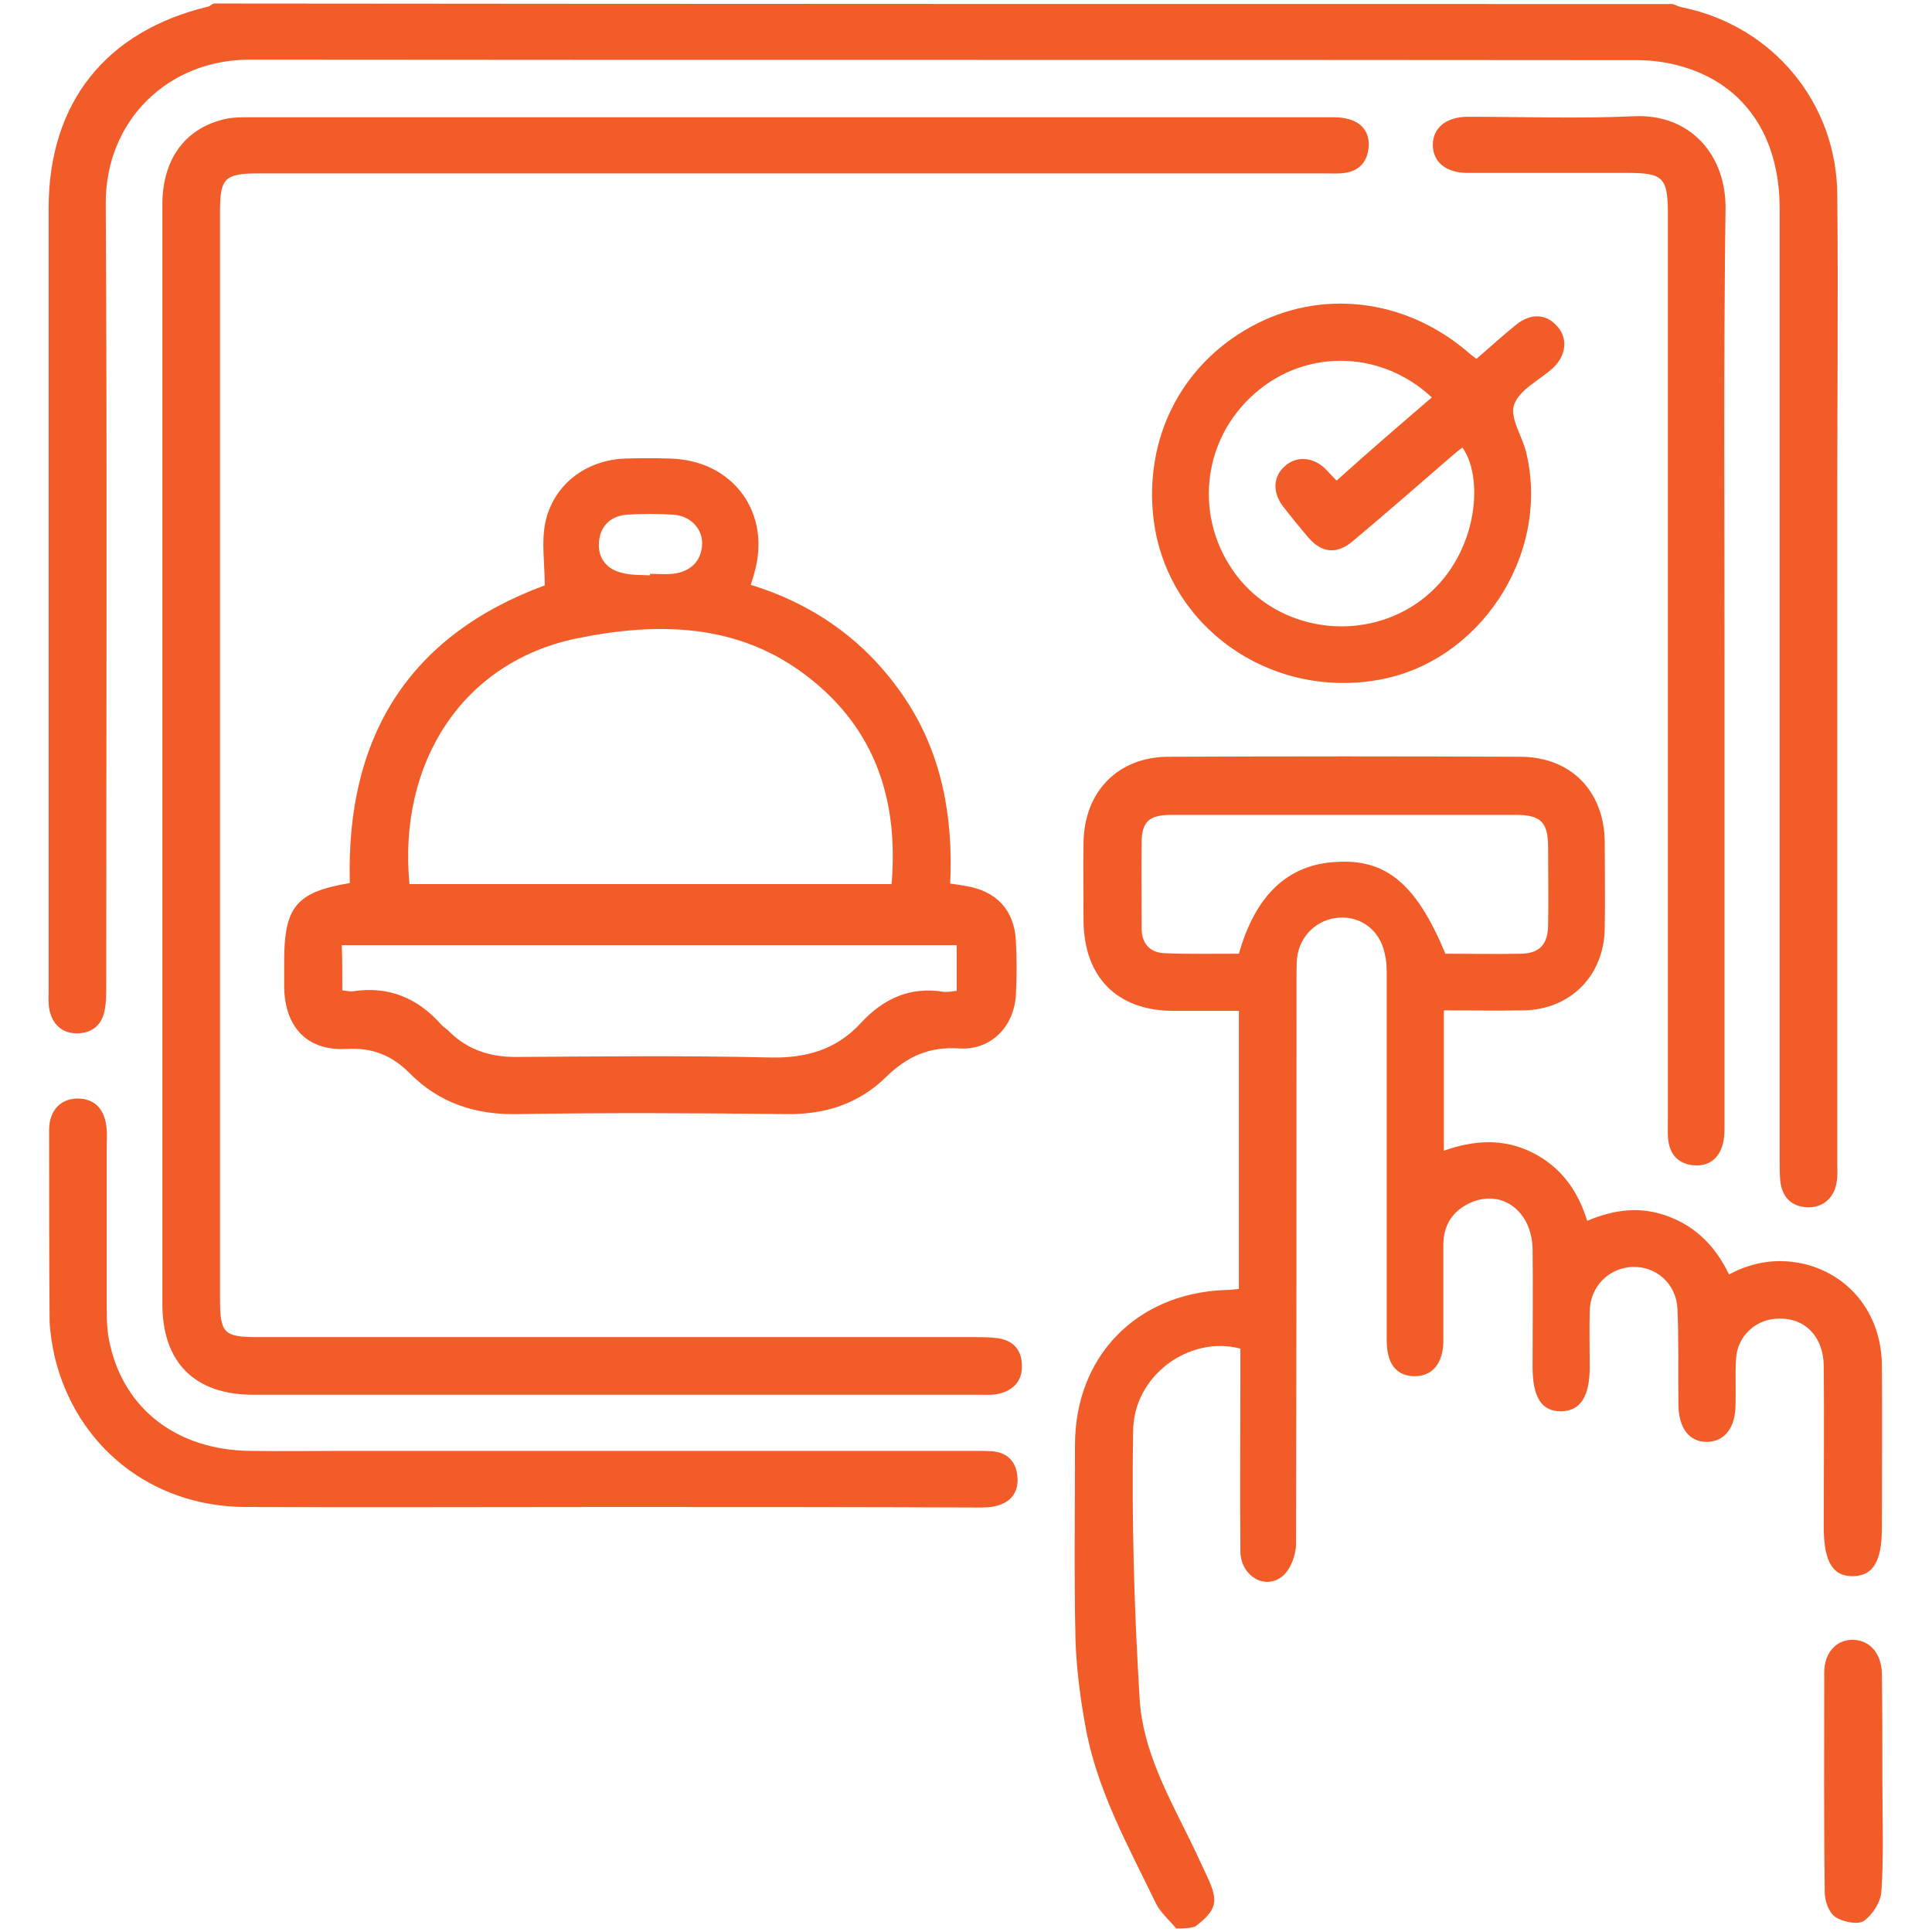
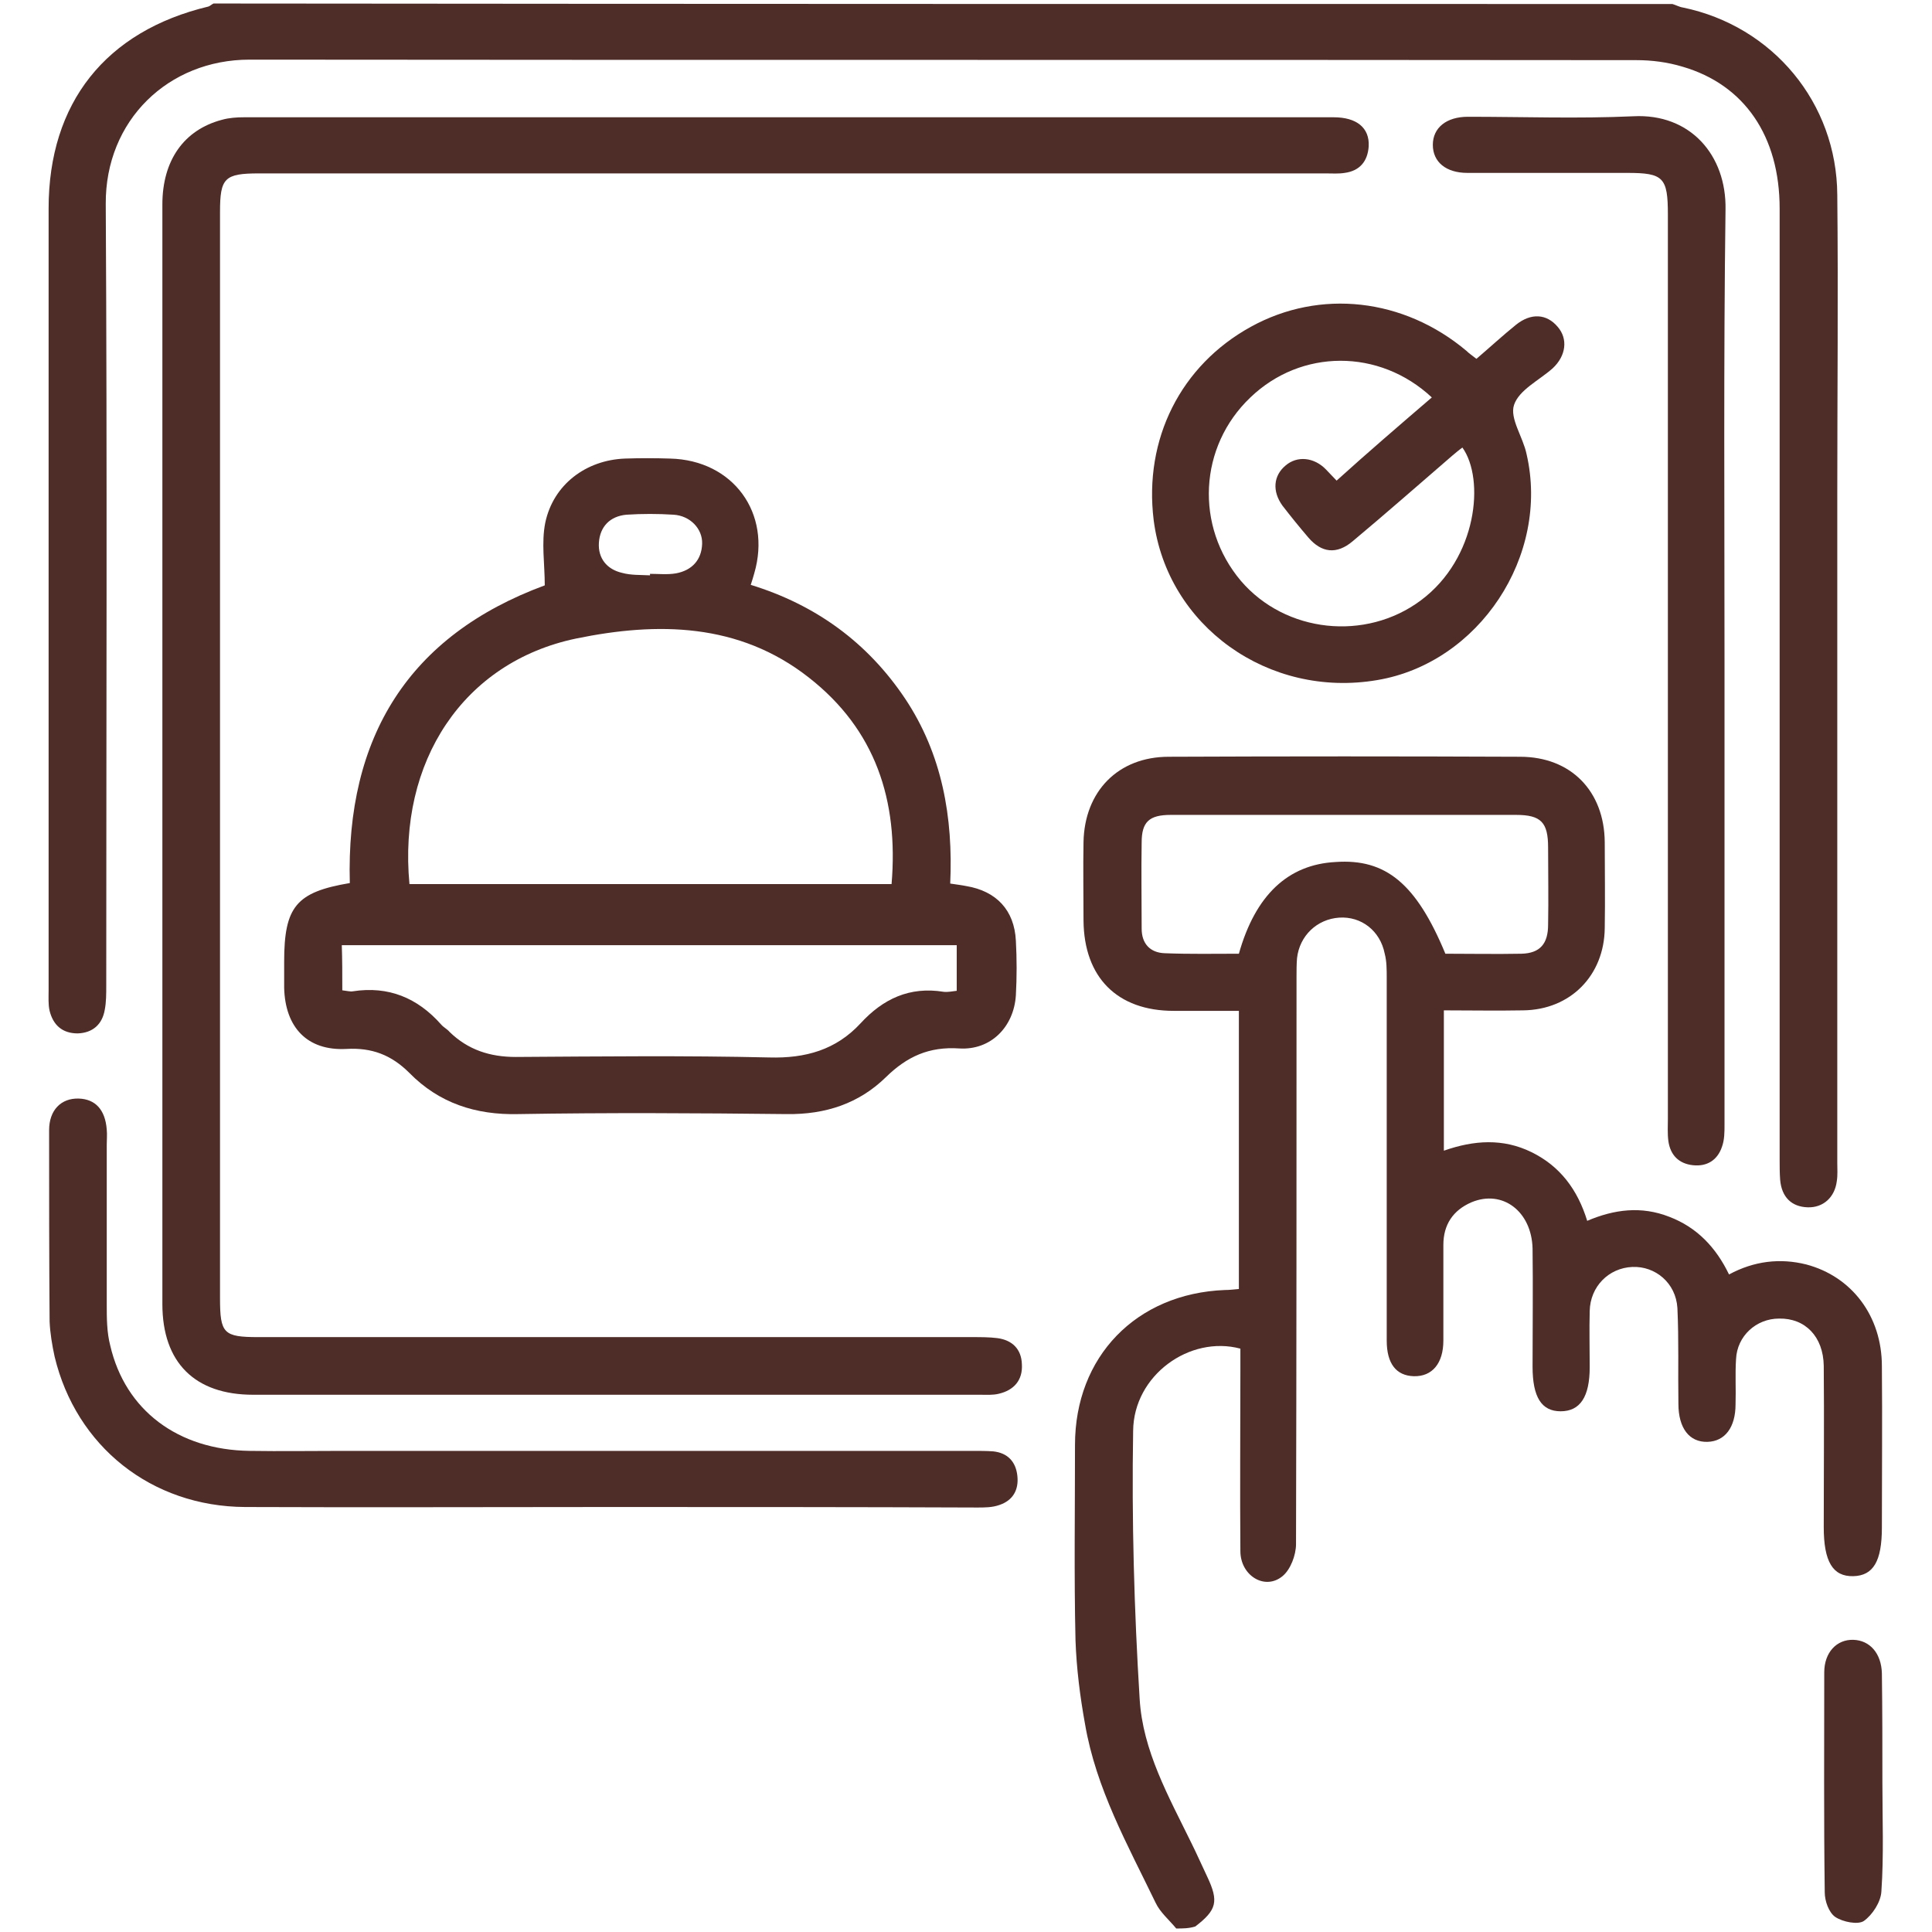
- <svg xmlns="http://www.w3.org/2000/svg" version="1.1" id="Layer_1" x="0px" y="0px" viewBox="0 0 385.5 385.5" fill="#F15C29" style="enable-background:new 0 0 385.5 385.5;" xml:space="preserve">
+ <svg xmlns="http://www.w3.org/2000/svg" version="1.1" id="Layer_1" x="0px" y="0px" viewBox="0 0 385.5 385.5" fill="#4E2C28" style="enable-background:new 0 0 385.5 385.5;" xml:space="preserve">
  <g>
    <path d="M234.7,384.8c-1.4-1.7-3.2-3.2-4.1-5.1c-5.6-11.6-11.9-22.8-14.1-35.7c-1-5.5-1.7-11.1-1.9-16.7c-0.3-13-0.1-26-0.1-39   c0-17.6,12.2-30.2,29.9-30.9c0.9,0,1.7-0.1,2.8-0.2c0-18.4,0-36.7,0-55.5c-4.4,0-8.7,0-13,0c-11.3,0-17.9-6.7-18-18   c0-5.2-0.1-10.5,0-15.7c0.2-10.1,6.9-17,17-17c23.4-0.1,46.7-0.1,70.1,0c10.2,0,16.8,6.9,16.9,17c0,5.7,0.1,11.5,0,17.2   c-0.1,9.4-6.8,16.3-16.3,16.4c-5.2,0.1-10.4,0-15.8,0c0,9.5,0,18.5,0,28c6-2.1,11.8-2.5,17.5,0.3c5.7,2.8,9.2,7.5,11.1,13.7   c5.4-2.3,10.8-3,16.4-0.8c5.5,2.1,9.3,6.1,11.9,11.5c5-2.7,10.2-3.3,15.4-2c9.1,2.4,15.1,10.3,15.1,20.3c0.1,10.7,0,21.5,0,32.2   c0,6.7-1.7,9.6-5.7,9.7c-4.1,0.1-5.9-2.9-5.9-9.8c0-10.7,0.1-21.5,0-32.2c-0.1-5.8-3.7-9.5-8.9-9.4c-4.6,0-8.4,3.5-8.6,8.1   c-0.2,3,0,6-0.1,9c0,4.6-2.1,7.4-5.6,7.5c-3.6,0.1-5.8-2.7-5.8-7.6c-0.1-6.4,0.1-12.8-0.2-19.1c-0.3-5-4.4-8.4-9-8.2   c-4.7,0.2-8.4,3.9-8.5,8.8c-0.1,3.7,0,7.5,0,11.2c0,5.9-1.9,8.8-5.8,8.8c-3.8,0-5.6-2.8-5.6-8.9c0-7.9,0.1-15.8,0-23.6   c-0.2-7.4-6-11.8-12.2-9.2c-3.7,1.6-5.6,4.5-5.6,8.5c0,6.4,0,12.7,0,19.1c0,4.5-2.2,7.2-5.9,7.1c-3.5-0.1-5.4-2.5-5.4-7.1   c0-24.1,0-48.2,0-72.4c0-1.6,0-3.3-0.4-4.8c-0.9-4.6-4.7-7.5-9.1-7.2c-4.4,0.3-7.9,3.6-8.4,8.1c-0.1,1.2-0.1,2.5-0.1,3.7   c0,37.7,0,75.5-0.1,113.2c0,2.2-1.1,5.1-2.7,6.4c-3.5,2.9-8.4-0.1-8.4-5c-0.1-12.1,0-24.2,0-36.4c0-1.4,0-2.7,0-4   c-10.1-2.7-21.3,5.3-21.4,16.4c-0.3,17.8,0.2,35.7,1.3,53.5c0.6,10.3,5.8,19.5,10.3,28.7c1.1,2.2,2.1,4.5,3.2,6.8   c2.3,4.9,1.9,6.6-2.4,9.9C237.2,384.8,236,384.8,234.7,384.8z M288.4,190.3c5,0,10.1,0.1,15.2,0c3.7-0.1,5.3-2,5.3-5.8   c0.1-5.1,0-10.2,0-15.4c0-5-1.4-6.5-6.4-6.5c-12.2,0-24.5,0-36.7,0c-10.7,0-21.5,0-32.2,0c-4.3,0-5.8,1.4-5.8,5.5   c-0.1,5.7,0,11.5,0,17.2c0,3,1.7,4.8,4.6,4.9c5,0.2,9.9,0.1,14.8,0.1c3.3-11.7,9.8-17.8,19.3-18.3   C276.5,171.3,282.6,176.3,288.4,190.3z" />
    <path d="M333.7,0.8c0.7,0.2,1.4,0.6,2.1,0.7c17.9,3.7,30.7,19,30.8,37.4c0.2,19.9,0,39.7,0,59.6c0,44.5,0,89,0,133.5   c0,1.2,0.1,2.5-0.1,3.7c-0.4,3.2-2.7,5.3-5.8,5.2c-3.2-0.1-5.2-2-5.5-5.5c-0.1-1.4-0.1-2.7-0.1-4.1c0-63.2,0-126.5,0-189.7   c0-14.4-7-24.7-19.4-28.3c-3-0.9-6.1-1.3-9.2-1.3c-92.2-0.1-184.5,0-276.7-0.1c-16.2,0-28.8,12.1-28.7,28.8c0.3,52,0.1,104,0.1,156   c0,1.6,0,3.3-0.3,4.8c-0.5,2.9-2.4,4.6-5.4,4.7c-3.1,0-4.9-1.7-5.6-4.5c-0.3-1.3-0.2-2.7-0.2-4.1c0-52,0-104,0-156   c0-21.1,11.4-35.4,31.9-40.3c0.3-0.1,0.6-0.4,1-0.6C139.7,0.8,236.7,0.8,333.7,0.8z" />
    <path d="M32.4,150.6c0-36.6,0-73.2,0-109.8c0-8.8,4.3-14.9,11.9-16.9c1.4-0.4,3-0.5,4.4-0.5c72.5,0,145,0,217.4,0   c4.6,0,7.2,2.1,7,5.8c-0.2,3-1.8,4.9-4.8,5.3c-1.2,0.2-2.5,0.1-3.7,0.1c-71,0-142,0-212.9,0c-6.9,0-7.8,0.9-7.8,7.7   c0,72.2,0,144.5,0,216.7c0,7.1,0.7,7.8,7.7,7.8c47.5,0,95,0,142.5,0c1.6,0,3.3,0,4.9,0.2c3,0.4,4.8,2.2,4.9,5.2   c0.2,3.2-1.6,5.2-4.6,5.9c-1.2,0.3-2.5,0.2-3.7,0.2c-48.4,0-96.7,0-145.1,0c-11.6,0-18.1-6.4-18.1-18.1   C32.4,223.5,32.4,187.1,32.4,150.6z" />
    <path d="M69.8,176.2c-0.8-29.2,11.8-49.4,38.9-59.4c0-4.3-0.7-8.5,0.1-12.5c1.6-7.6,8.1-12.5,15.9-12.8c3-0.1,6-0.1,9,0   c12.6,0.3,20.3,10.9,16.8,22.9c-0.2,0.7-0.4,1.4-0.7,2.3c13,4,23.3,11.5,30.8,22.7c7.4,11.1,9.6,23.7,9,36.9   c1.3,0.2,2.2,0.3,3.2,0.5c6,1,9.6,4.8,9.9,10.9c0.2,3.6,0.2,7.3,0,10.9c-0.4,6.3-5,11-11.3,10.6c-6-0.4-10.4,1.6-14.6,5.7   c-5.4,5.3-12.1,7.5-19.8,7.4c-17.9-0.2-35.8-0.3-53.6,0c-8.5,0.2-15.8-2.2-21.7-8.2c-3.6-3.6-7.5-5.1-12.6-4.8   c-7.8,0.4-12.2-4.3-12.4-12.2c0-1.7,0-3.5,0-5.2C56.7,180.9,59.1,178,69.8,176.2z M81.7,176.4c32.1,0,64,0,96.2,0   c1.4-16.7-3.2-30.8-16.5-41.2c-14-11-30.3-11.1-46.4-7.8C92.4,132.1,79.4,152,81.7,176.4z M68.3,197.6c0.9,0.1,1.6,0.3,2.1,0.2   c7.1-1.1,12.9,1.3,17.6,6.6c0.5,0.6,1.2,0.9,1.7,1.5c3.7,3.6,8.1,5,13.2,5c16.9-0.1,33.7-0.3,50.6,0.1c7.2,0.2,13.3-1.5,18.2-6.8   c4.5-4.9,9.8-7.4,16.6-6.3c0.8,0.1,1.7-0.1,2.6-0.2c0-3.2,0-6.2,0-9.1c-41.1,0-81.8,0-122.7,0C68.3,191.5,68.3,194.3,68.3,197.6z    M129.7,114.8c0-0.1,0-0.2,0-0.3c1.7,0,3.5,0.2,5.2-0.1c3.2-0.6,5.1-2.7,5.2-5.9c0.1-3-2.4-5.6-5.7-5.8c-3.1-0.2-6.3-0.2-9.4,0   c-3.3,0.3-5.3,2.4-5.5,5.6c-0.2,3.1,1.6,5.3,4.6,6C125.9,114.8,127.8,114.7,129.7,114.8z" />
    <path d="M294.6,71.6c2.8-2.4,5.3-4.7,7.9-6.8c3-2.4,6.1-2.2,8.3,0.4c2.1,2.4,1.7,5.8-1,8.3c-2.7,2.4-6.7,4.3-7.7,7.3   c-0.9,2.7,1.8,6.4,2.5,9.8c4.7,20.3-9.5,41.7-29.8,45.1c-21.7,3.7-41.9-10.8-44.6-31.9c-2-16.2,5.4-30.9,19.4-38.6   c13.8-7.6,30.5-5.7,43,4.8C293.1,70.5,293.7,70.9,294.6,71.6z M285.7,79.3c-10.5-9.8-26.1-9.7-36.2,0c-10.3,9.8-11.1,25.7-1.9,36.6   c8.9,10.4,24.9,12.1,35.9,3.9c11.3-8.4,12.8-24.2,8.3-30.5c-0.7,0.5-1.4,1.1-2,1.6c-6.6,5.7-13.2,11.5-19.9,17.1   c-3.2,2.7-6.2,2.3-8.8-0.7c-1.8-2.1-3.5-4.2-5.2-6.4c-2.1-2.9-1.8-6,0.6-8c2.3-2,5.7-1.7,8.1,0.8c0.7,0.7,1.3,1.4,2.1,2.2   C273,90.2,279.3,84.8,285.7,79.3z" />
    <path d="M121.3,300.7c-24.1,0-48.2,0.1-72.4,0c-18.7-0.1-33.7-12.1-38-30c-0.5-2.3-0.9-4.7-1-7c-0.1-12.7-0.1-25.5-0.1-38.2   c0-4,2.4-6.4,5.9-6.3c3.3,0.1,5.3,2.2,5.6,6.2c0.1,1,0,2,0,3c0,10.6,0,21.2,0,31.9c0,2.7,0,5.5,0.7,8.2c3,12.9,13.5,20.8,27.8,21   c6.2,0.1,12.5,0,18.7,0c41.9,0,83.7,0,125.6,0c1.4,0,2.8,0,4.1,0.1c2.8,0.3,4.5,2,4.8,4.9c0.3,2.8-0.9,4.9-3.6,5.8   c-1.4,0.5-2.9,0.5-4.4,0.5C170.5,300.7,145.9,300.7,121.3,300.7z" />
    <path d="M344.1,132.5c0,30.6,0,61.2,0,91.9c0,1.5,0,3-0.5,4.4c-0.9,2.7-3,4-5.8,3.7c-2.8-0.3-4.5-2-4.9-4.8c-0.2-1.5-0.1-3-0.1-4.5   c0-60.1,0-120.2,0-180.4c0-7.4-0.9-8.3-8.1-8.3c-10.6,0-21.2,0-31.9,0c-4.3,0-6.9-2.2-6.9-5.6c0-3.4,2.7-5.6,7-5.6   c11,0,22,0.4,33-0.1c11.4-0.6,18.6,7.8,18.4,18.6C343.9,72,344.1,102.3,344.1,132.5z" />
    <path d="M375.6,355.7c0,7.2,0.3,14.5-0.2,21.7c-0.1,2.1-1.8,4.7-3.5,5.9c-1.2,0.8-4.2,0.2-5.7-0.8c-1.3-0.9-2.1-3.2-2.1-4.9   c-0.2-14.6-0.1-29.2-0.1-43.9c0-4,2.5-6.6,5.8-6.5c3.3,0.1,5.6,2.7,5.7,6.7C375.6,341.2,375.6,348.4,375.6,355.7z" />
  </g>
</svg>
